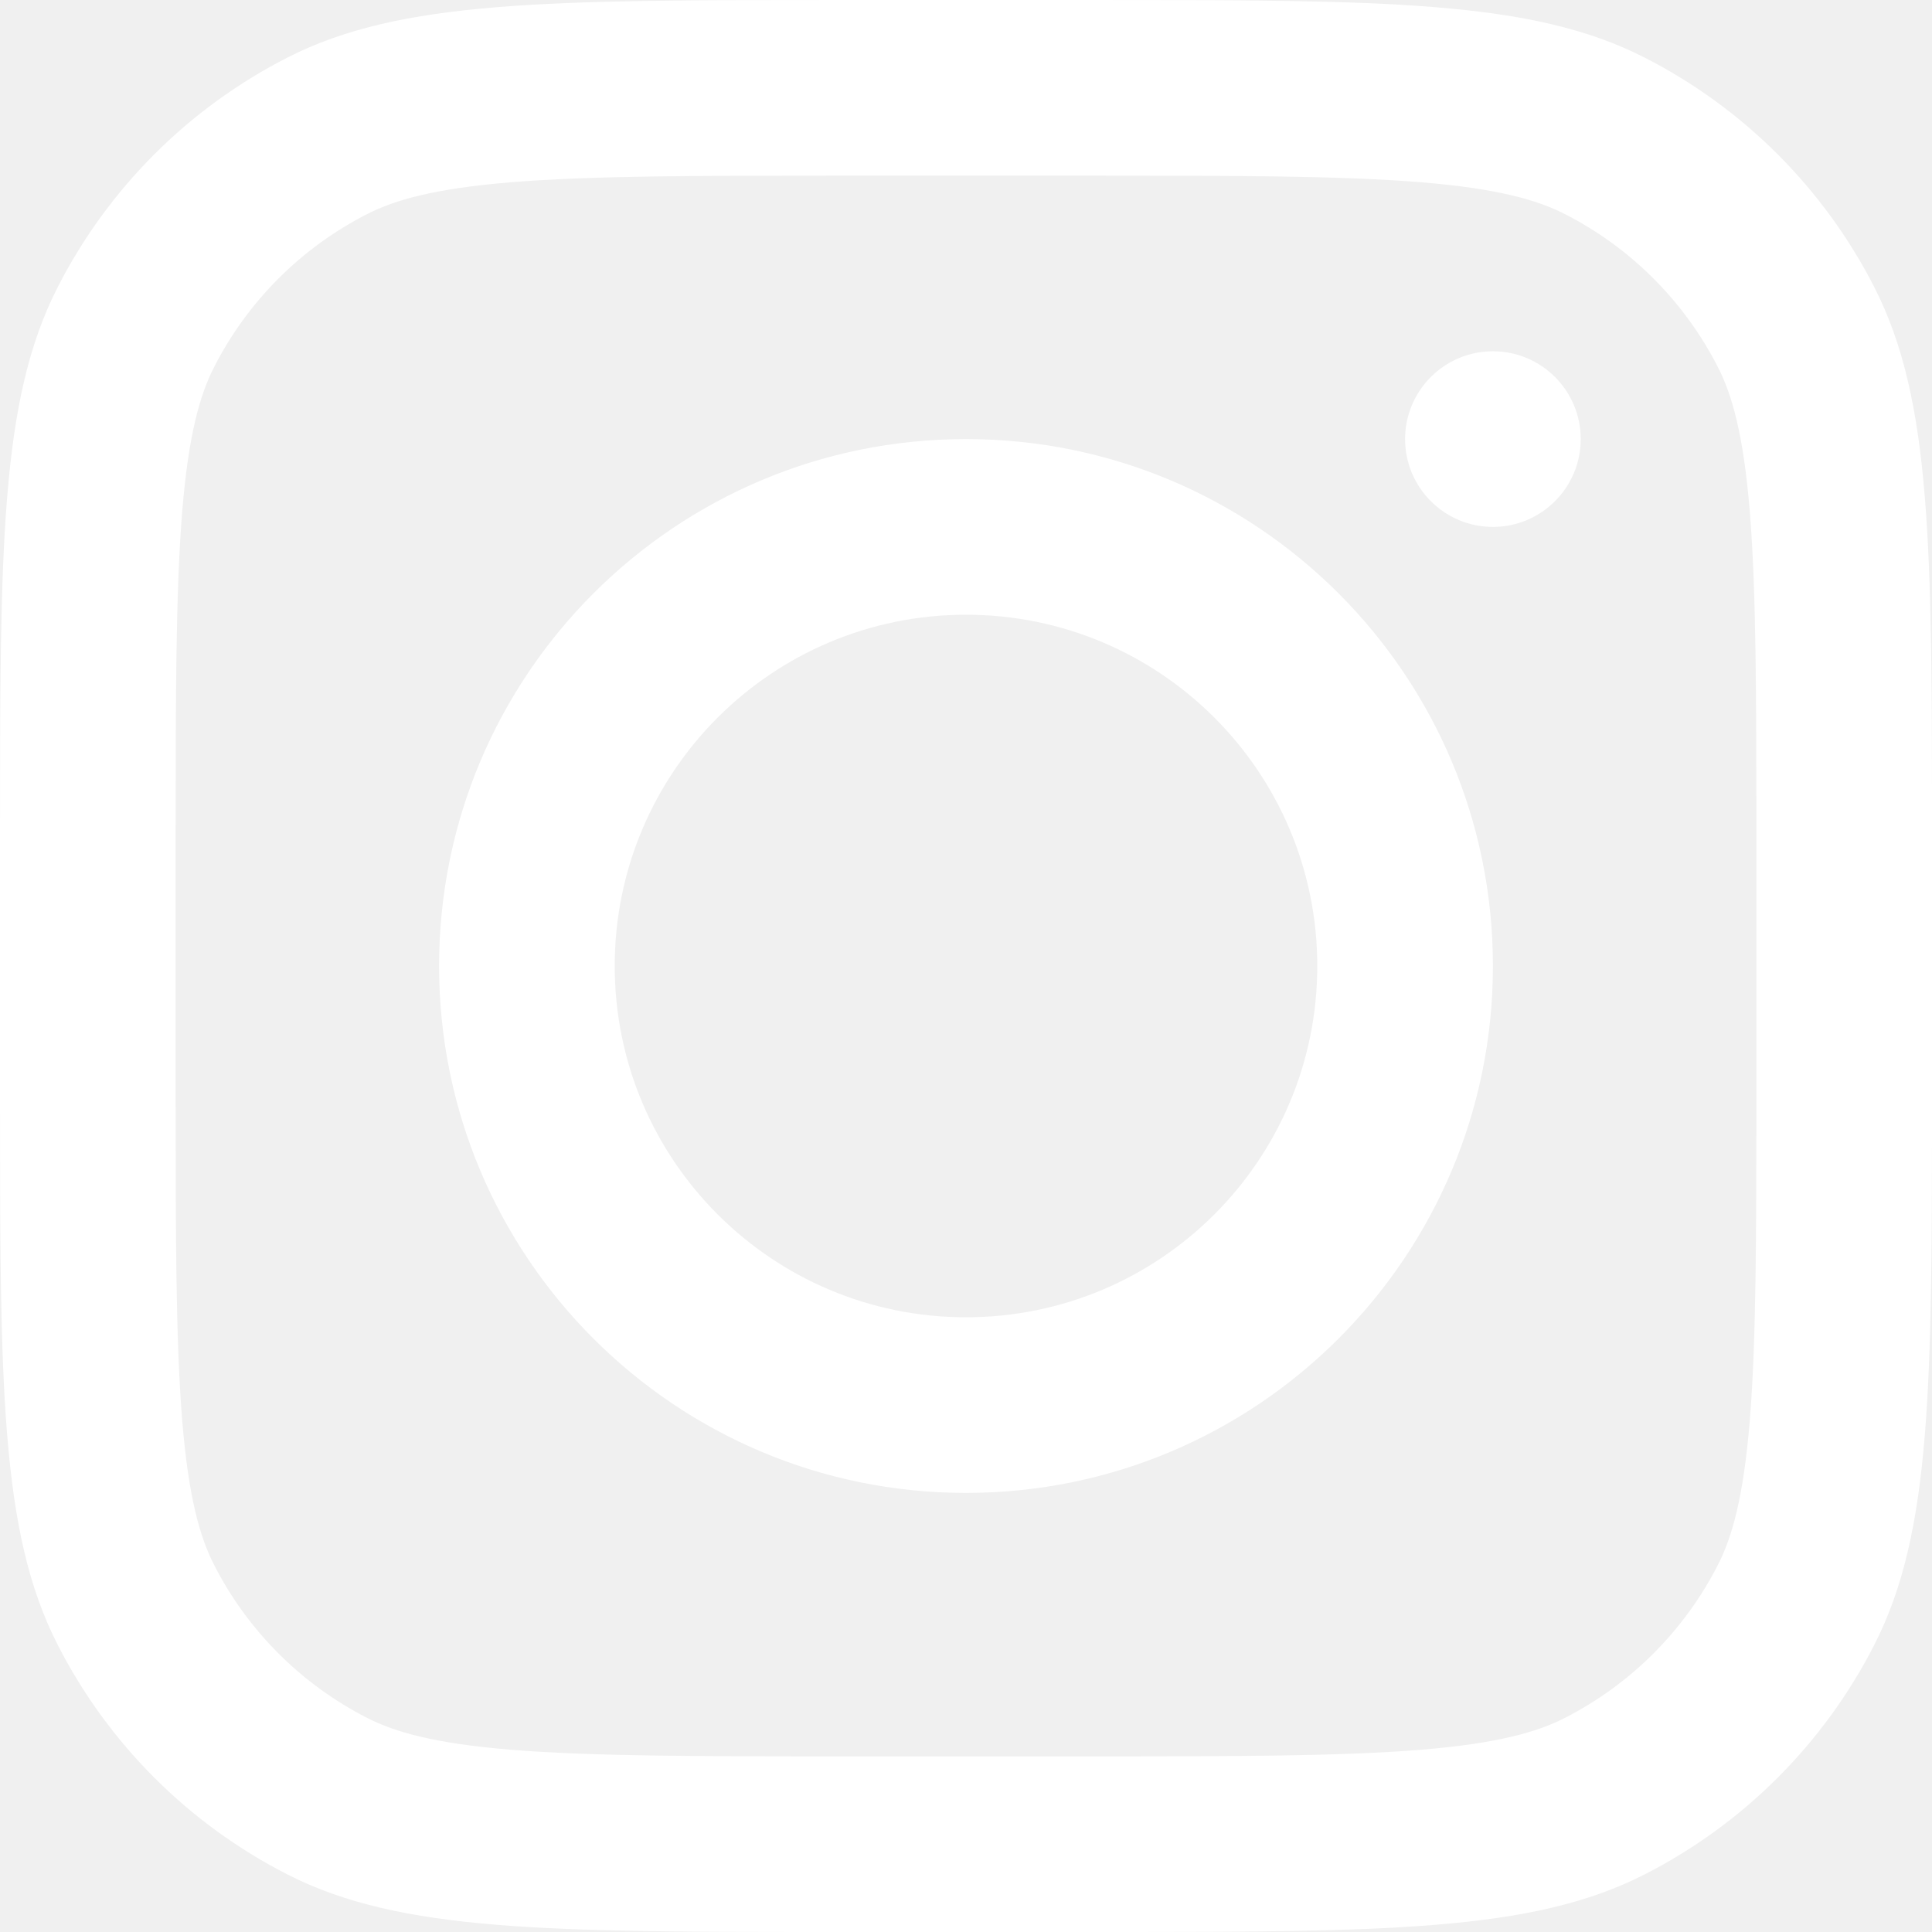
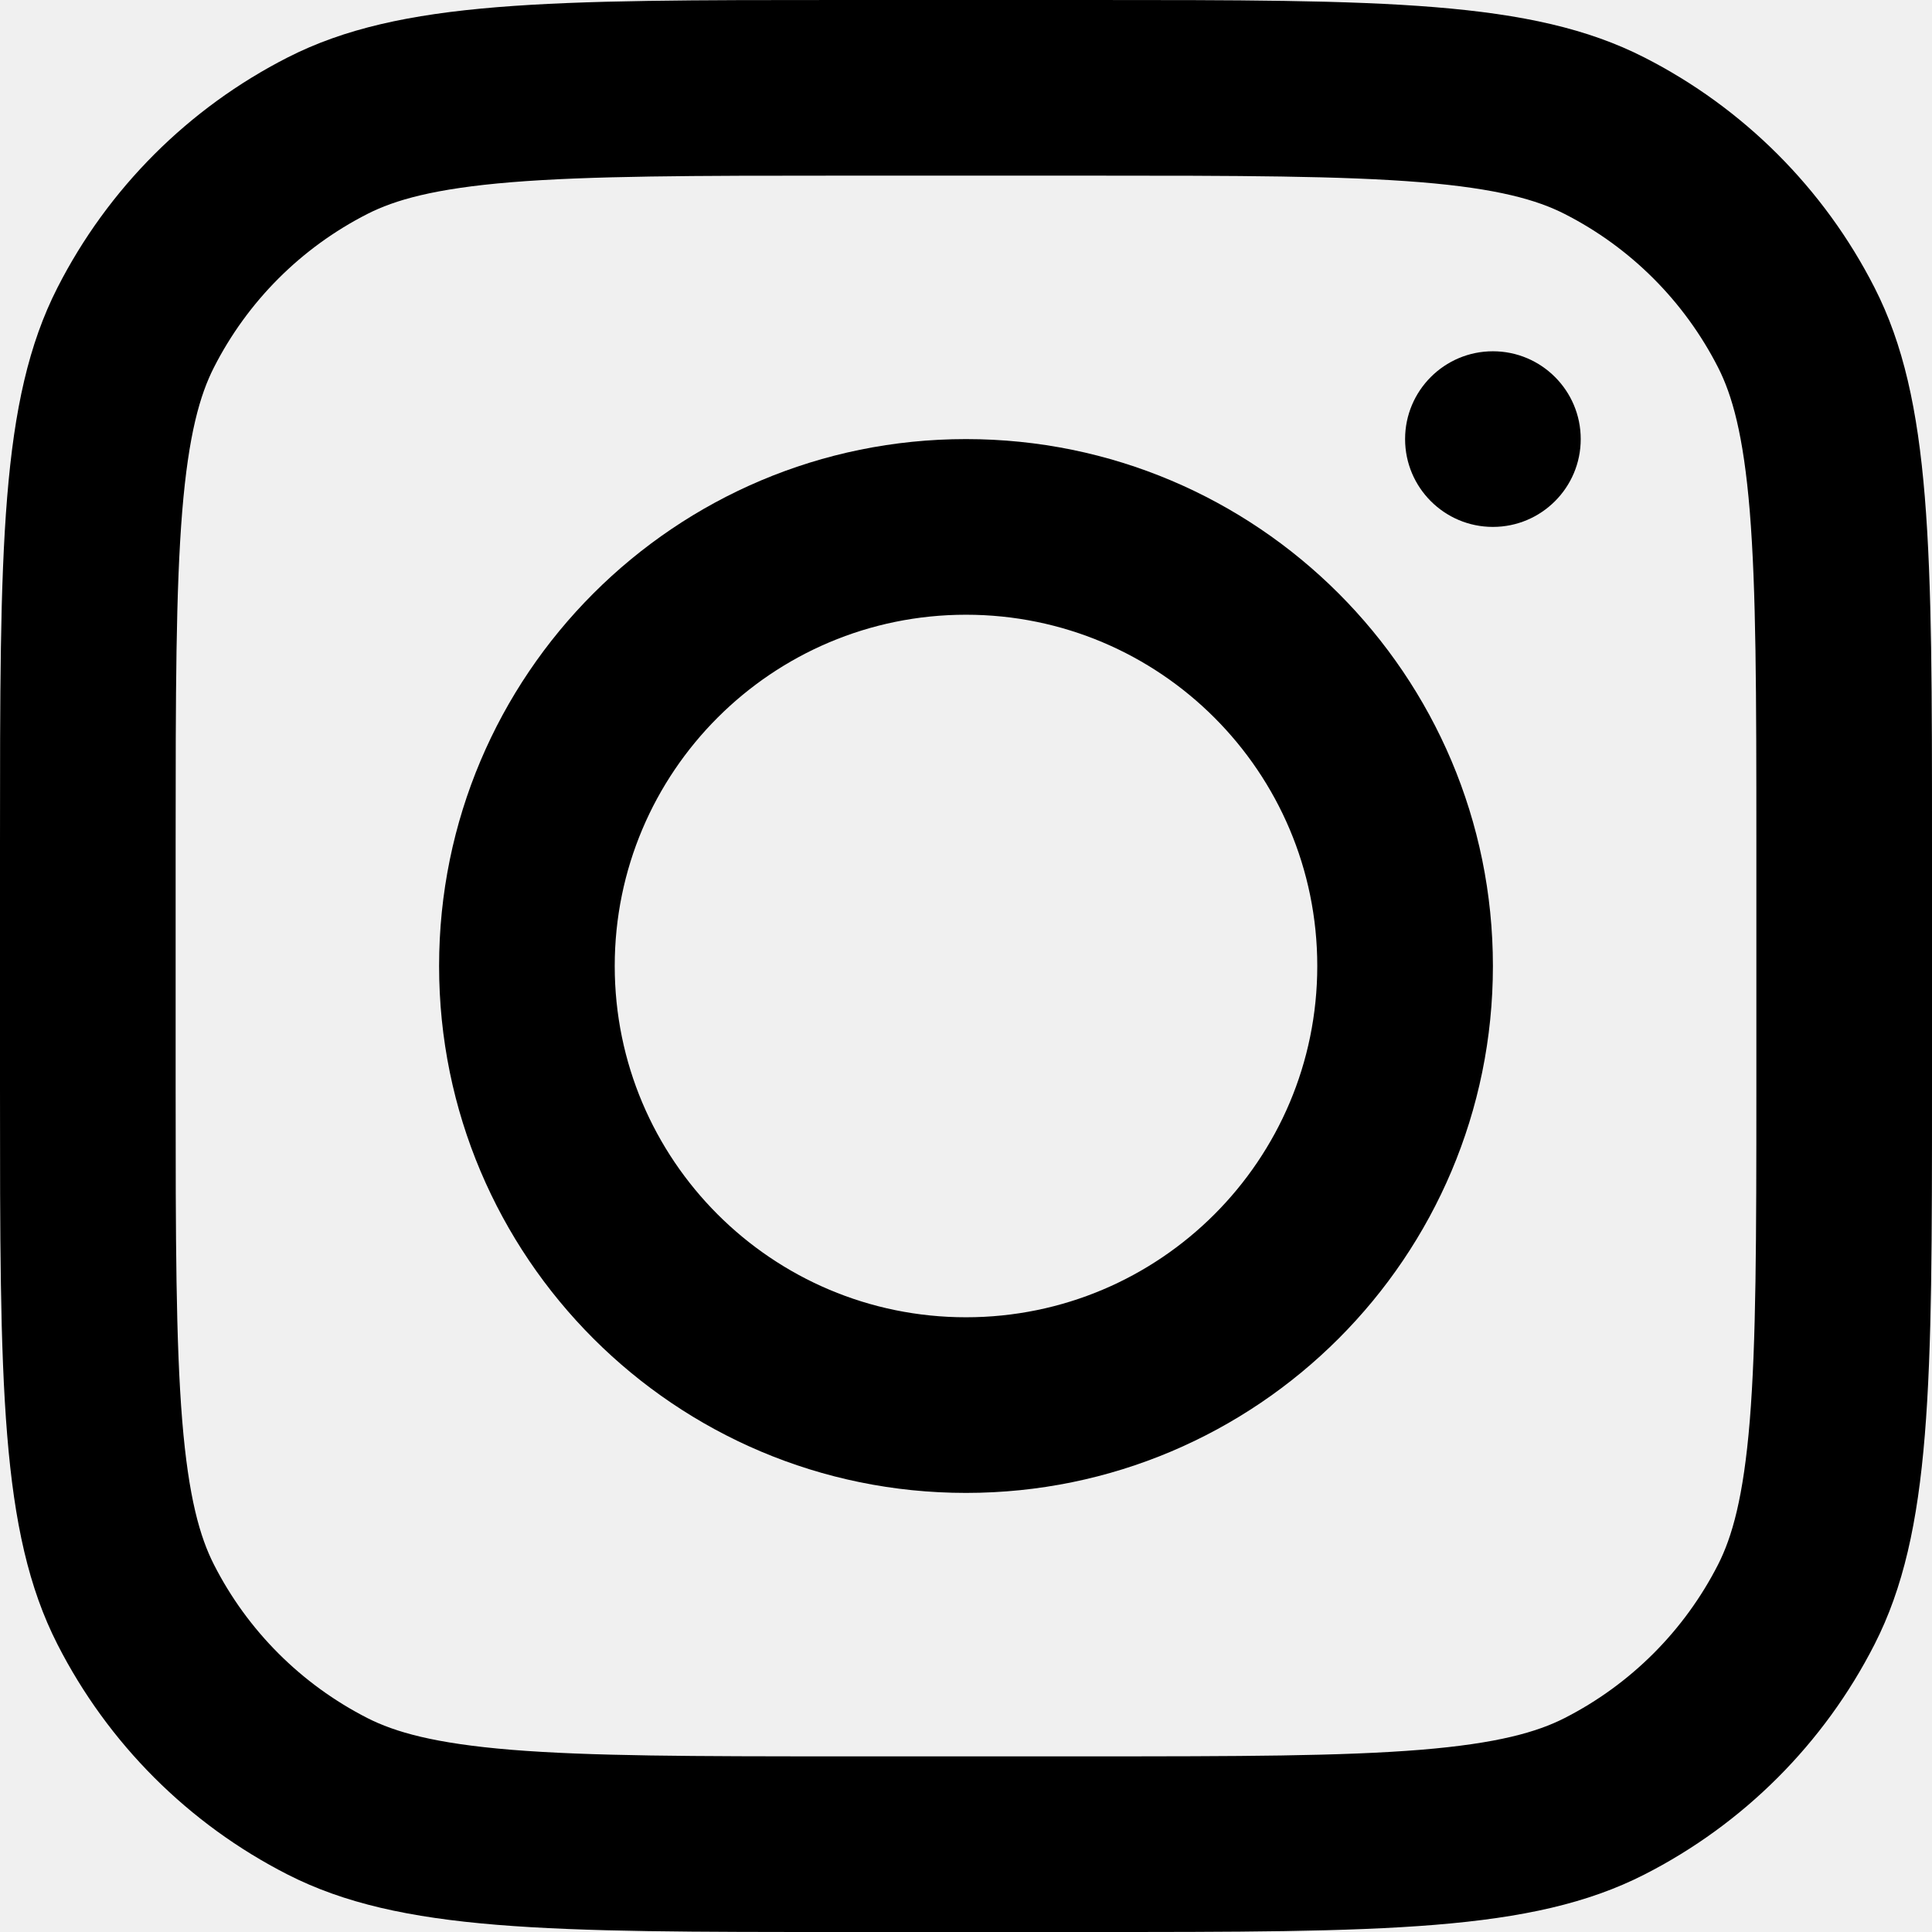
<svg xmlns="http://www.w3.org/2000/svg" width="22" height="22" viewBox="0 0 22 22" fill="none">
-   <path fill-rule="evenodd" clip-rule="evenodd" d="M11 17C14.314 17 17 14.314 17 11C17 7.686 14.314 5 11 5C7.686 5 5 7.686 5 11C5 14.314 7.686 17 11 17ZM11 15C13.209 15 15 13.209 15 11C15 8.791 13.209 7 11 7C8.791 7 7 8.791 7 11C7 13.209 8.791 15 11 15Z" fill="#ffffff" />
-   <path d="M17 4C16.448 4 16 4.448 16 5C16 5.552 16.448 6 17 6C17.552 6 18 5.552 18 5C18 4.448 17.552 4 17 4Z" fill="#ffffff" />
-   <path fill-rule="evenodd" clip-rule="evenodd" d="M0.654 3.276C0 4.56 0 6.24 0 9.6V12.4C0 15.76 0 17.441 0.654 18.724C1.229 19.853 2.147 20.771 3.276 21.346C4.56 22 6.24 22 9.6 22H12.4C15.76 22 17.441 22 18.724 21.346C19.853 20.771 20.771 19.853 21.346 18.724C22 17.441 22 15.76 22 12.4V9.6C22 6.24 22 4.56 21.346 3.276C20.771 2.147 19.853 1.229 18.724 0.654C17.441 0 15.76 0 12.4 0H9.6C6.24 0 4.56 0 3.276 0.654C2.147 1.229 1.229 2.147 0.654 3.276ZM12.4 2H9.6C7.887 2 6.722 2.002 5.822 2.075C4.945 2.147 4.497 2.277 4.184 2.436C3.431 2.819 2.819 3.431 2.436 4.184C2.277 4.497 2.147 4.945 2.075 5.822C2.002 6.722 2 7.887 2 9.6V12.4C2 14.113 2.002 15.278 2.075 16.178C2.147 17.055 2.277 17.503 2.436 17.816C2.819 18.569 3.431 19.18 4.184 19.564C4.497 19.723 4.945 19.853 5.822 19.925C6.722 19.998 7.887 20 9.6 20H12.4C14.113 20 15.278 19.998 16.178 19.925C17.055 19.853 17.503 19.723 17.816 19.564C18.569 19.18 19.18 18.569 19.564 17.816C19.723 17.503 19.853 17.055 19.925 16.178C19.998 15.278 20 14.113 20 12.4V9.6C20 7.887 19.998 6.722 19.925 5.822C19.853 4.945 19.723 4.497 19.564 4.184C19.18 3.431 18.569 2.819 17.816 2.436C17.503 2.277 17.055 2.147 16.178 2.075C15.278 2.002 14.113 2 12.4 2Z" fill="#ffffff" />
+   <path fill-rule="evenodd" clip-rule="evenodd" d="M11 17C14.314 17 17 14.314 17 11C17 7.686 14.314 5 11 5C7.686 5 5 7.686 5 11C5 14.314 7.686 17 11 17ZM11 15C13.209 15 15 13.209 15 11C15 8.791 13.209 7 11 7C8.791 7 7 8.791 7 11C7 13.209 8.791 15 11 15Z" fill="#000000" />
+   <path d="M17 4C16.448 4 16 4.448 16 5C16 5.552 16.448 6 17 6C17.552 6 18 5.552 18 5C18 4.448 17.552 4 17 4Z" fill="#000000" />
+   <path fill-rule="evenodd" clip-rule="evenodd" d="M0.654 3.276C0 4.56 0 6.24 0 9.6V12.4C0 15.76 0 17.441 0.654 18.724C1.229 19.853 2.147 20.771 3.276 21.346C4.56 22 6.24 22 9.6 22H12.4C15.76 22 17.441 22 18.724 21.346C19.853 20.771 20.771 19.853 21.346 18.724C22 17.441 22 15.76 22 12.4V9.6C22 6.24 22 4.56 21.346 3.276C20.771 2.147 19.853 1.229 18.724 0.654C17.441 0 15.76 0 12.4 0H9.6C6.24 0 4.56 0 3.276 0.654C2.147 1.229 1.229 2.147 0.654 3.276ZM12.4 2H9.6C7.887 2 6.722 2.002 5.822 2.075C4.945 2.147 4.497 2.277 4.184 2.436C3.431 2.819 2.819 3.431 2.436 4.184C2.277 4.497 2.147 4.945 2.075 5.822C2.002 6.722 2 7.887 2 9.6V12.4C2 14.113 2.002 15.278 2.075 16.178C2.147 17.055 2.277 17.503 2.436 17.816C2.819 18.569 3.431 19.18 4.184 19.564C4.497 19.723 4.945 19.853 5.822 19.925C6.722 19.998 7.887 20 9.6 20H12.4C14.113 20 15.278 19.998 16.178 19.925C17.055 19.853 17.503 19.723 17.816 19.564C18.569 19.18 19.18 18.569 19.564 17.816C19.723 17.503 19.853 17.055 19.925 16.178C19.998 15.278 20 14.113 20 12.4V9.6C20 7.887 19.998 6.722 19.925 5.822C19.853 4.945 19.723 4.497 19.564 4.184C19.18 3.431 18.569 2.819 17.816 2.436C17.503 2.277 17.055 2.147 16.178 2.075C15.278 2.002 14.113 2 12.4 2Z" fill="#000000" />
</svg>
